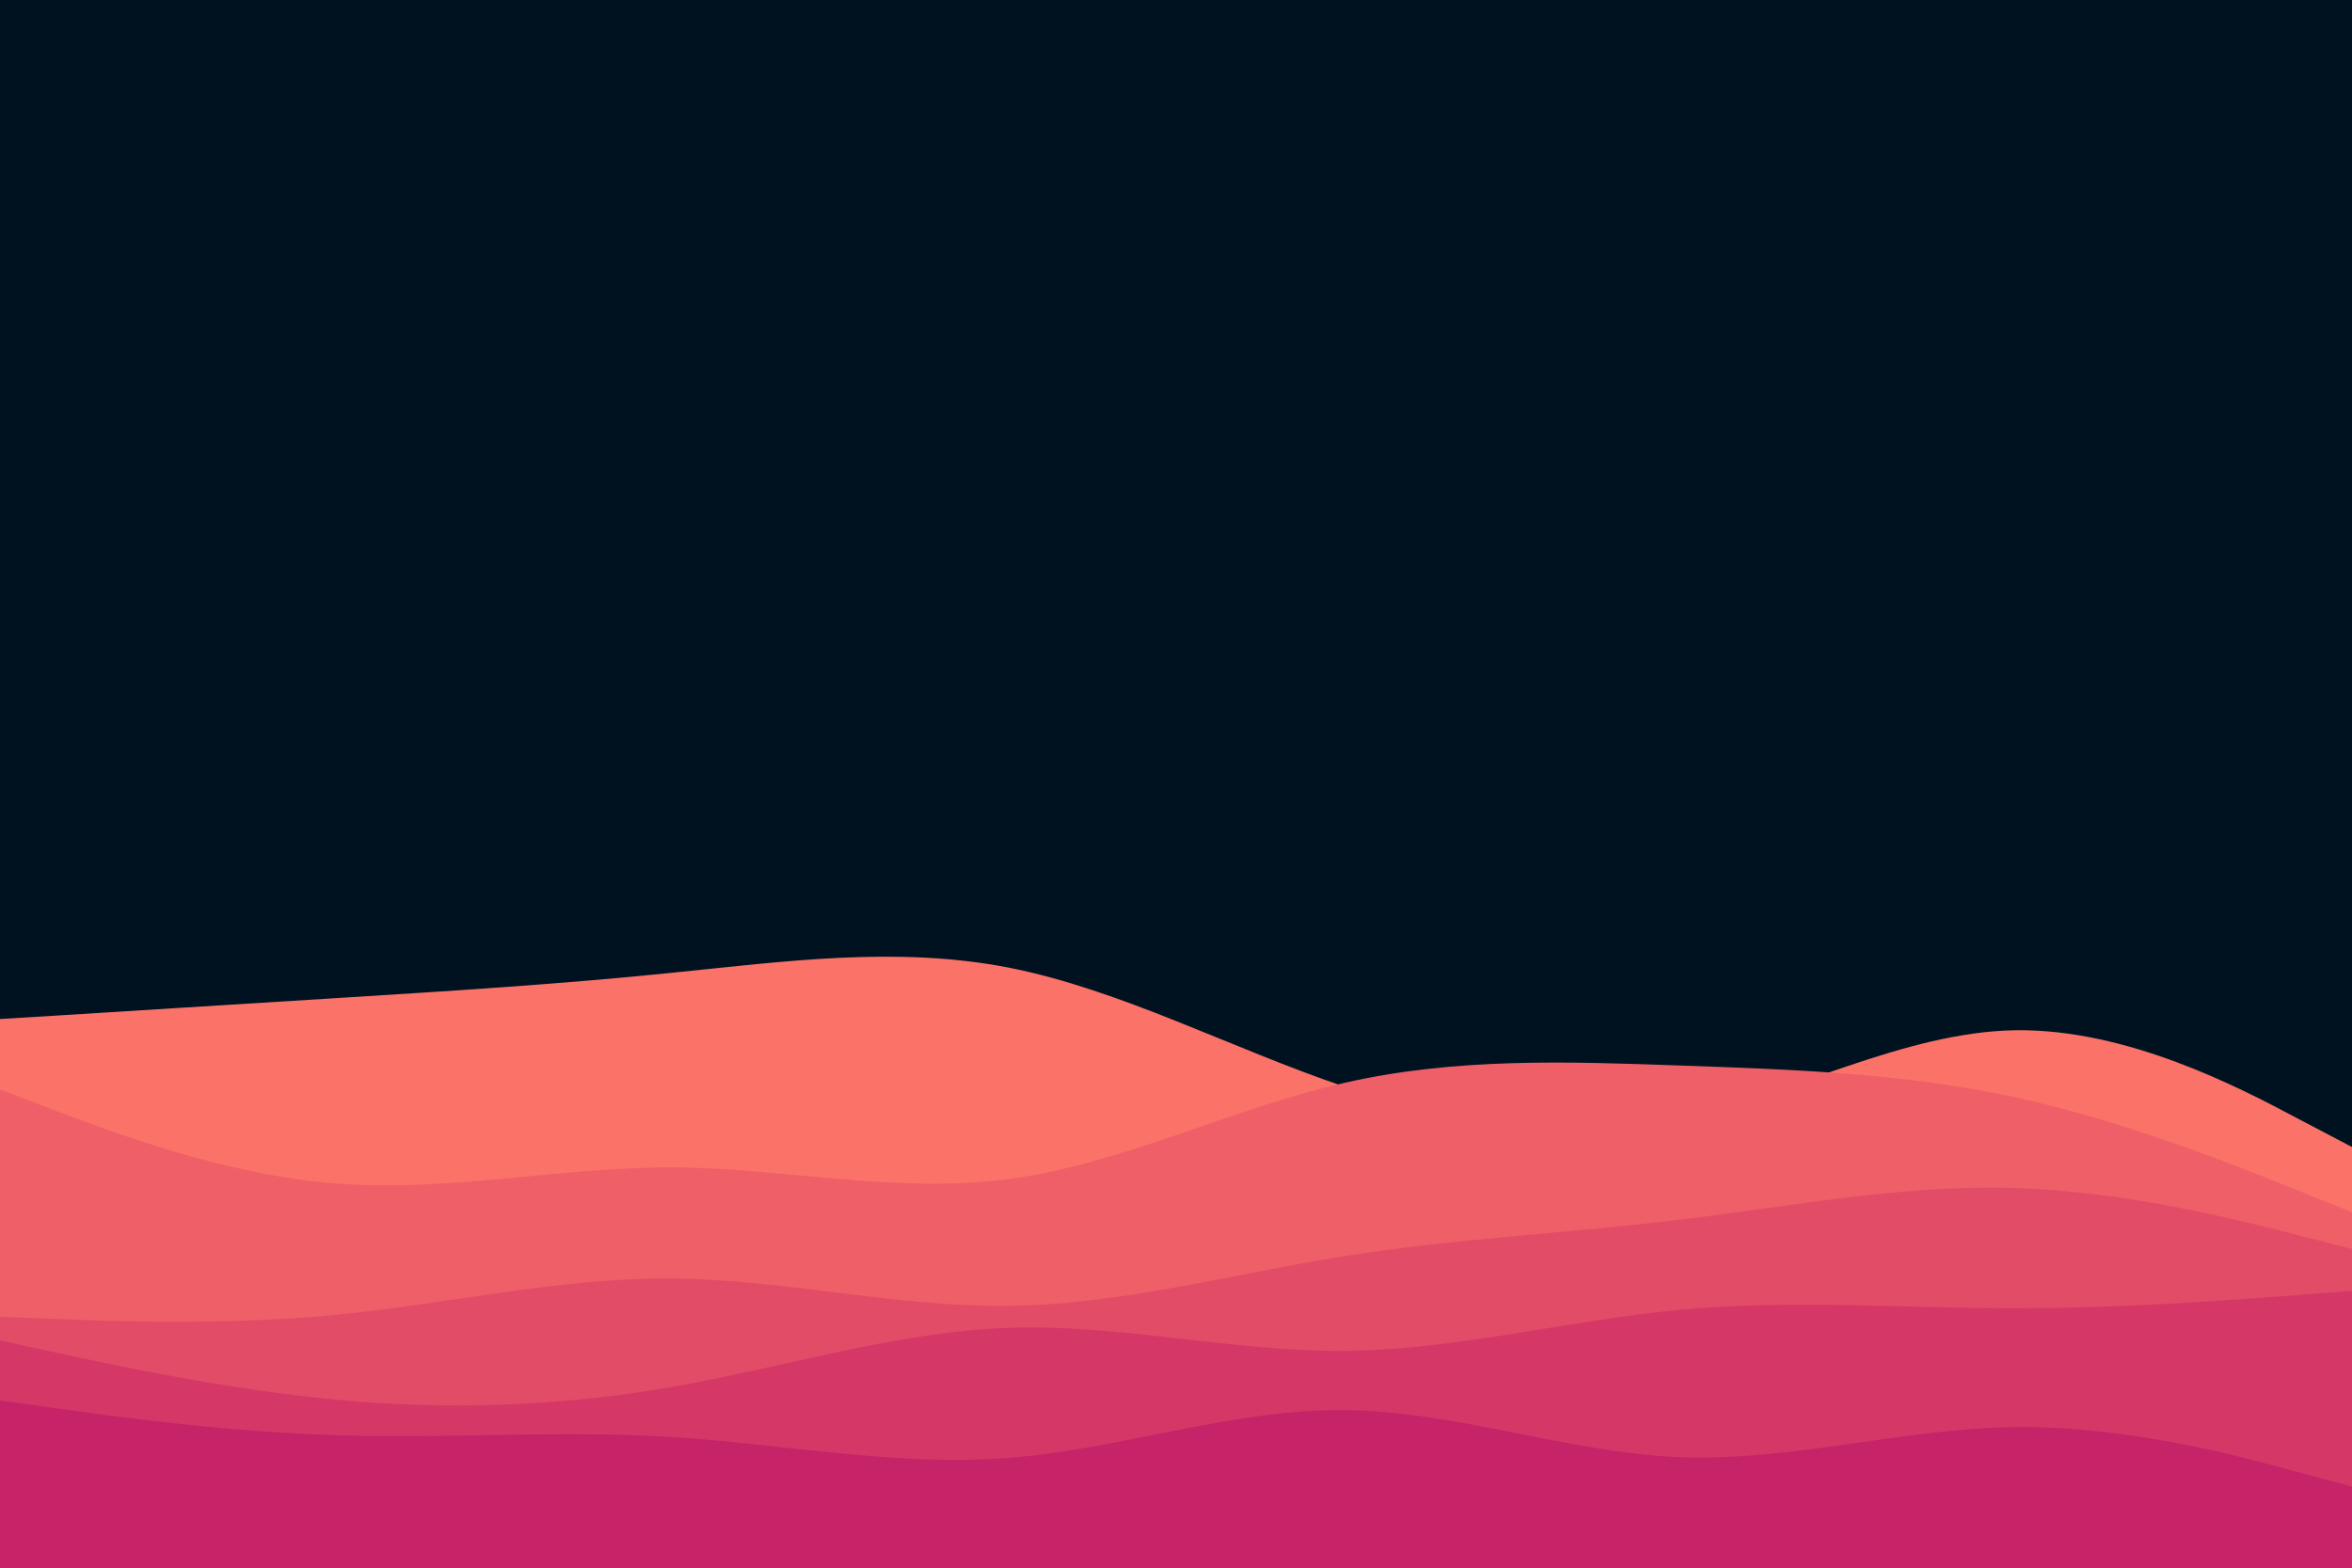
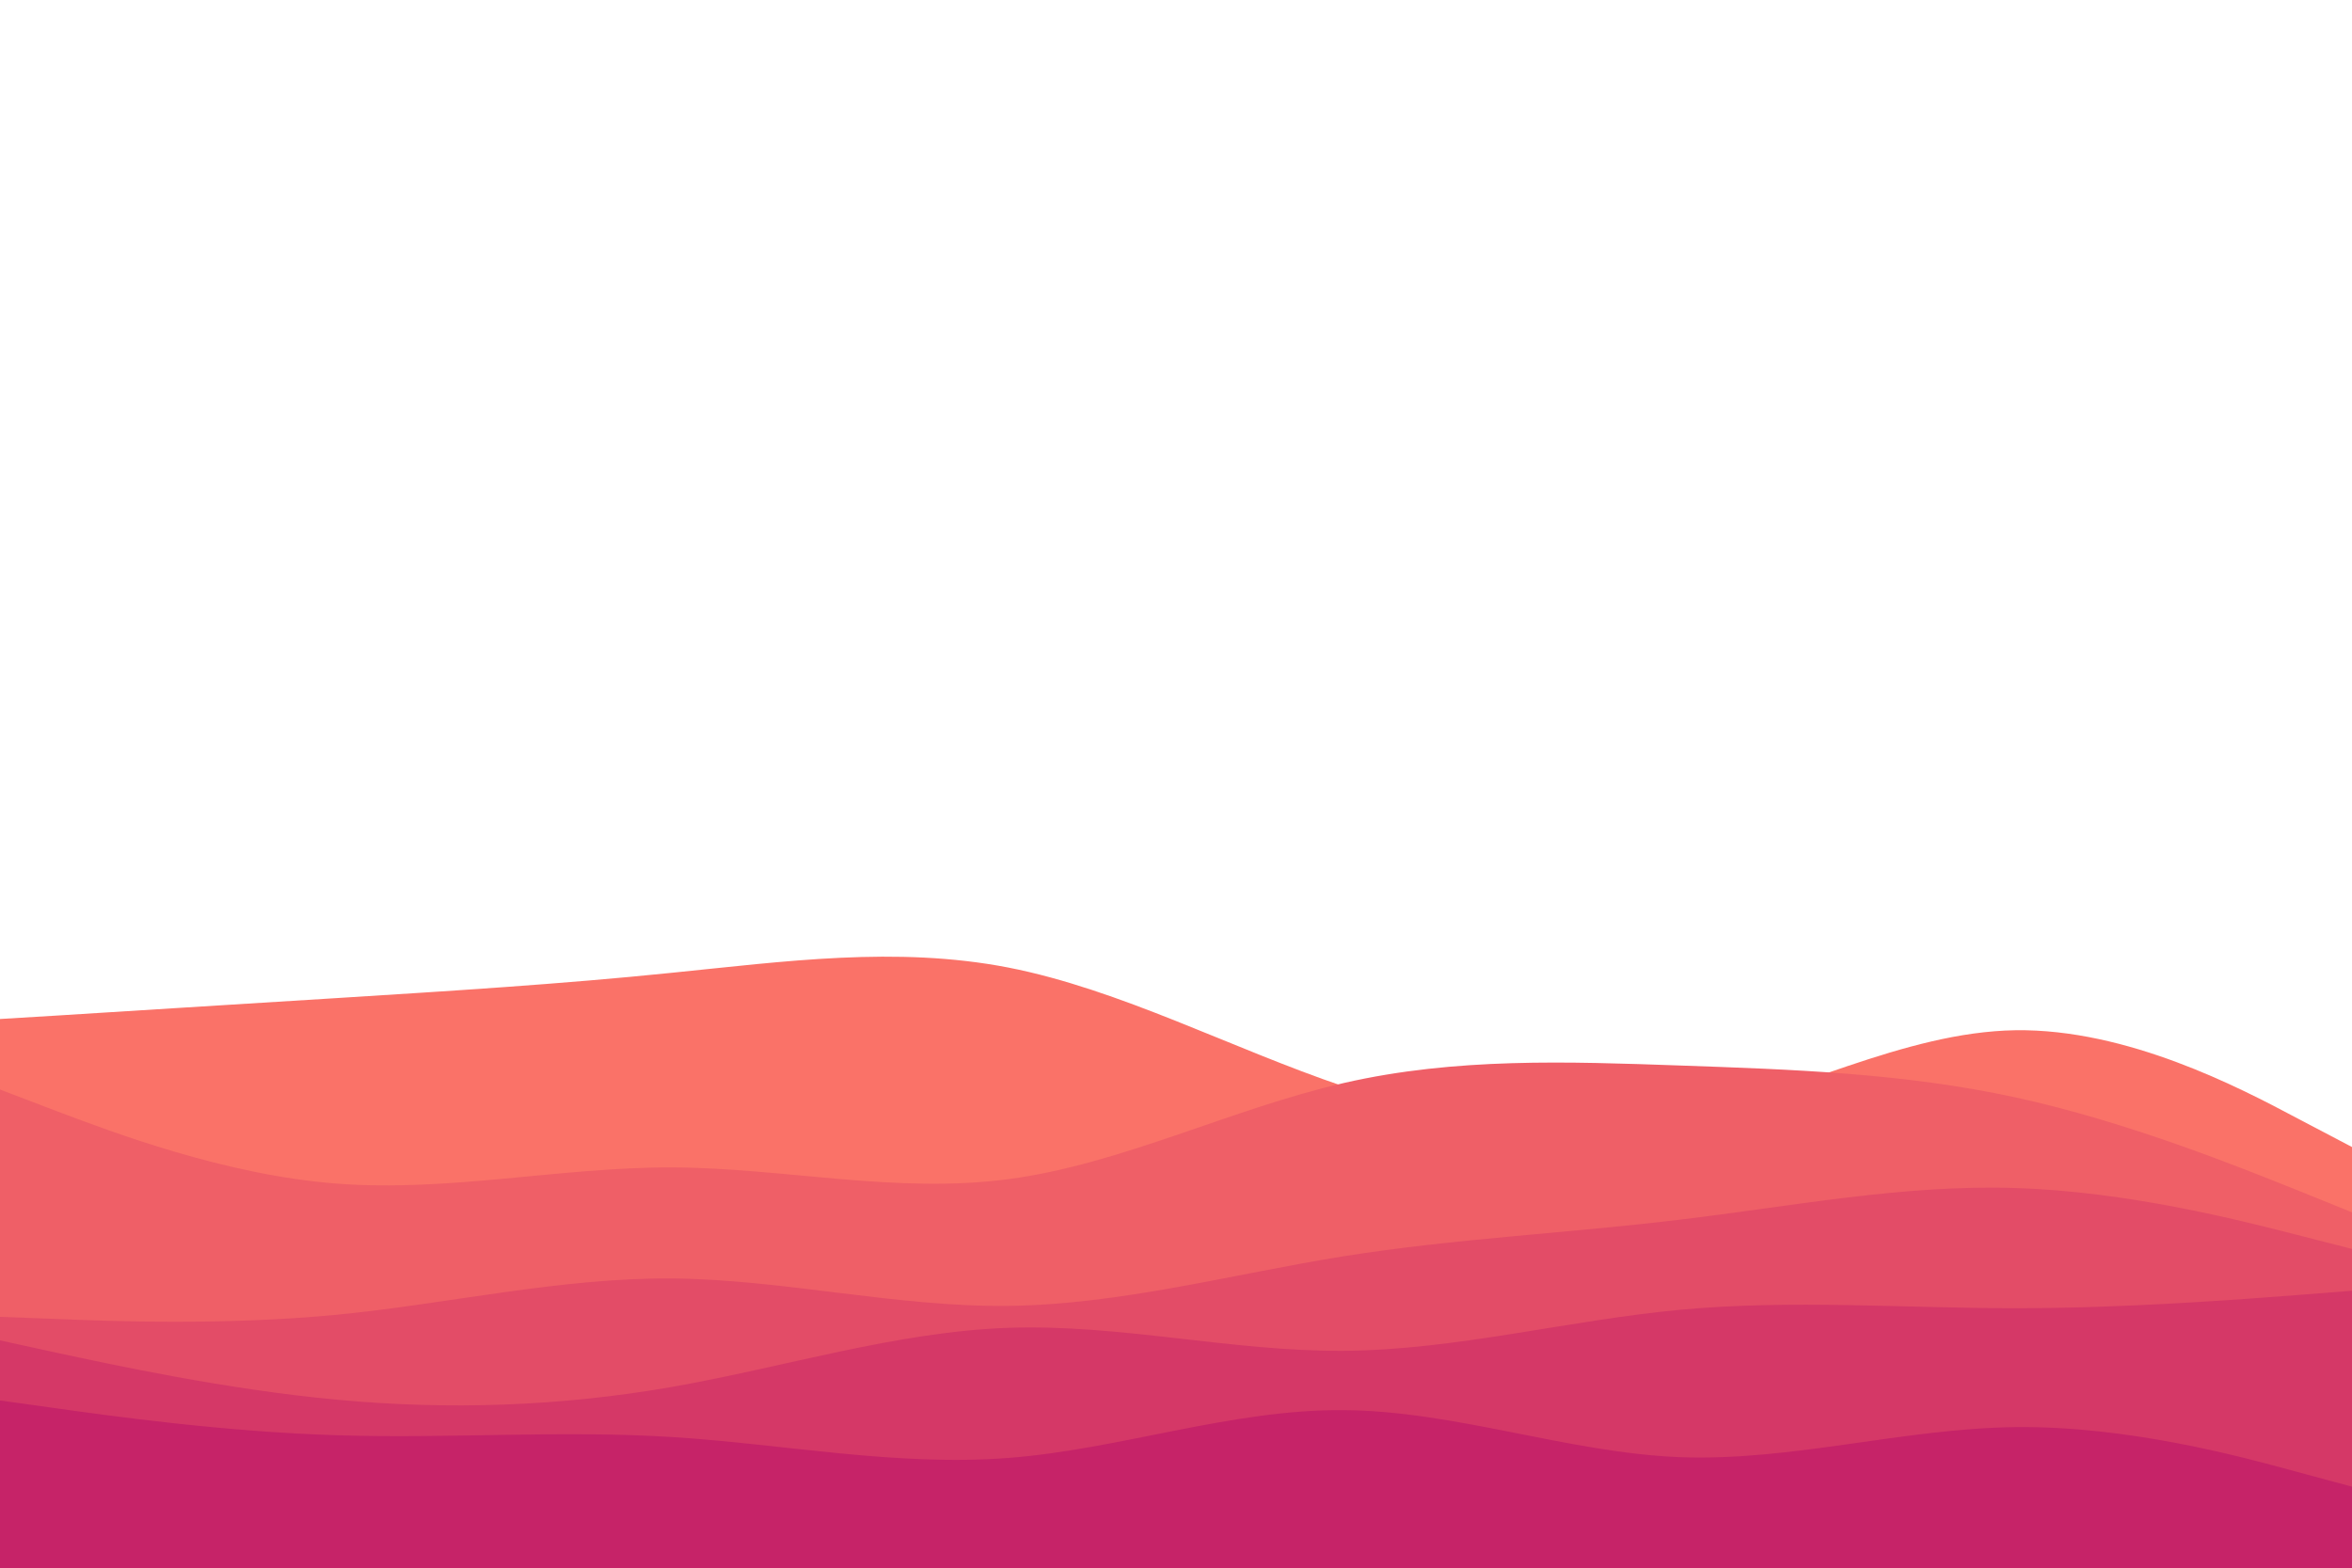
<svg xmlns="http://www.w3.org/2000/svg" id="visual" viewBox="0 0 900 600" width="900" height="600" version="1.1">
-   <rect x="0" y="0" width="900" height="600" fill="#001220" />
+   <rect x="0" y="0" width="900" height="600" fill="#00000000" />
  <path d="M0 390L21.5 388.7C43 387.3 86 384.7 128.8 382C171.7 379.3 214.3 376.7 257.2 372.3C300 368 343 362 385.8 370.3C428.7 378.7 471.3 401.3 514.2 415.8C557 430.3 600 436.7 642.8 427.8C685.7 419 728.3 395 771.2 394.3C814 393.7 857 416.3 878.5 427.7L900 439L900 601L878.5 601C857 601 814 601 771.2 601C728.3 601 685.7 601 642.8 601C600 601 557 601 514.2 601C471.3 601 428.7 601 385.8 601C343 601 300 601 257.2 601C214.3 601 171.7 601 128.8 601C86 601 43 601 21.5 601L0 601Z" fill="#fa7268" />
  <path d="M0 417L21.5 425.2C43 433.3 86 449.7 128.8 453C171.7 456.3 214.3 446.7 257.2 446.8C300 447 343 457 385.8 451.3C428.7 445.7 471.3 424.3 514.2 414.5C557 404.7 600 406.3 642.8 407.8C685.7 409.3 728.3 410.7 771.2 420C814 429.3 857 446.7 878.5 455.3L900 464L900 601L878.5 601C857 601 814 601 771.2 601C728.3 601 685.7 601 642.8 601C600 601 557 601 514.2 601C471.3 601 428.7 601 385.8 601C343 601 300 601 257.2 601C214.3 601 171.7 601 128.8 601C86 601 43 601 21.5 601L0 601Z" fill="#ef5f67" />
  <path d="M0 504L21.5 504.8C43 505.7 86 507.3 128.8 503.2C171.7 499 214.3 489 257.2 489.3C300 489.7 343 500.3 385.8 499.8C428.7 499.3 471.3 487.7 514.2 480.8C557 474 600 472 642.8 466.8C685.7 461.7 728.3 453.3 771.2 454.7C814 456 857 467 878.5 472.5L900 478L900 601L878.5 601C857 601 814 601 771.2 601C728.3 601 685.7 601 642.8 601C600 601 557 601 514.2 601C471.3 601 428.7 601 385.8 601C343 601 300 601 257.2 601C214.3 601 171.7 601 128.8 601C86 601 43 601 21.5 601L0 601Z" fill="#e34c67" />
  <path d="M0 513L21.5 517.7C43 522.3 86 531.7 128.8 535.7C171.7 539.7 214.3 538.3 257.2 530.8C300 523.3 343 509.7 385.8 508.2C428.7 506.7 471.3 517.3 514.2 517C557 516.7 600 505.3 642.8 501.3C685.7 497.3 728.3 500.7 771.2 500.7C814 500.7 857 497.3 878.5 495.7L900 494L900 601L878.5 601C857 601 814 601 771.2 601C728.3 601 685.7 601 642.8 601C600 601 557 601 514.2 601C471.3 601 428.7 601 385.8 601C343 601 300 601 257.2 601C214.3 601 171.7 601 128.8 601C86 601 43 601 21.5 601L0 601Z" fill="#d53867" />
  <path d="M0 536L21.5 539C43 542 86 548 128.8 549.3C171.7 550.7 214.3 547.3 257.2 550C300 552.7 343 561.3 385.8 558C428.7 554.7 471.3 539.3 514.2 539.7C557 540 600 556 642.8 557.7C685.7 559.3 728.3 546.7 771.2 546.2C814 545.7 857 557.3 878.5 563.2L900 569L900 601L878.5 601C857 601 814 601 771.2 601C728.3 601 685.7 601 642.8 601C600 601 557 601 514.2 601C471.3 601 428.7 601 385.8 601C343 601 300 601 257.2 601C214.3 601 171.7 601 128.8 601C86 601 43 601 21.5 601L0 601Z" fill="#c62368" />
</svg>
